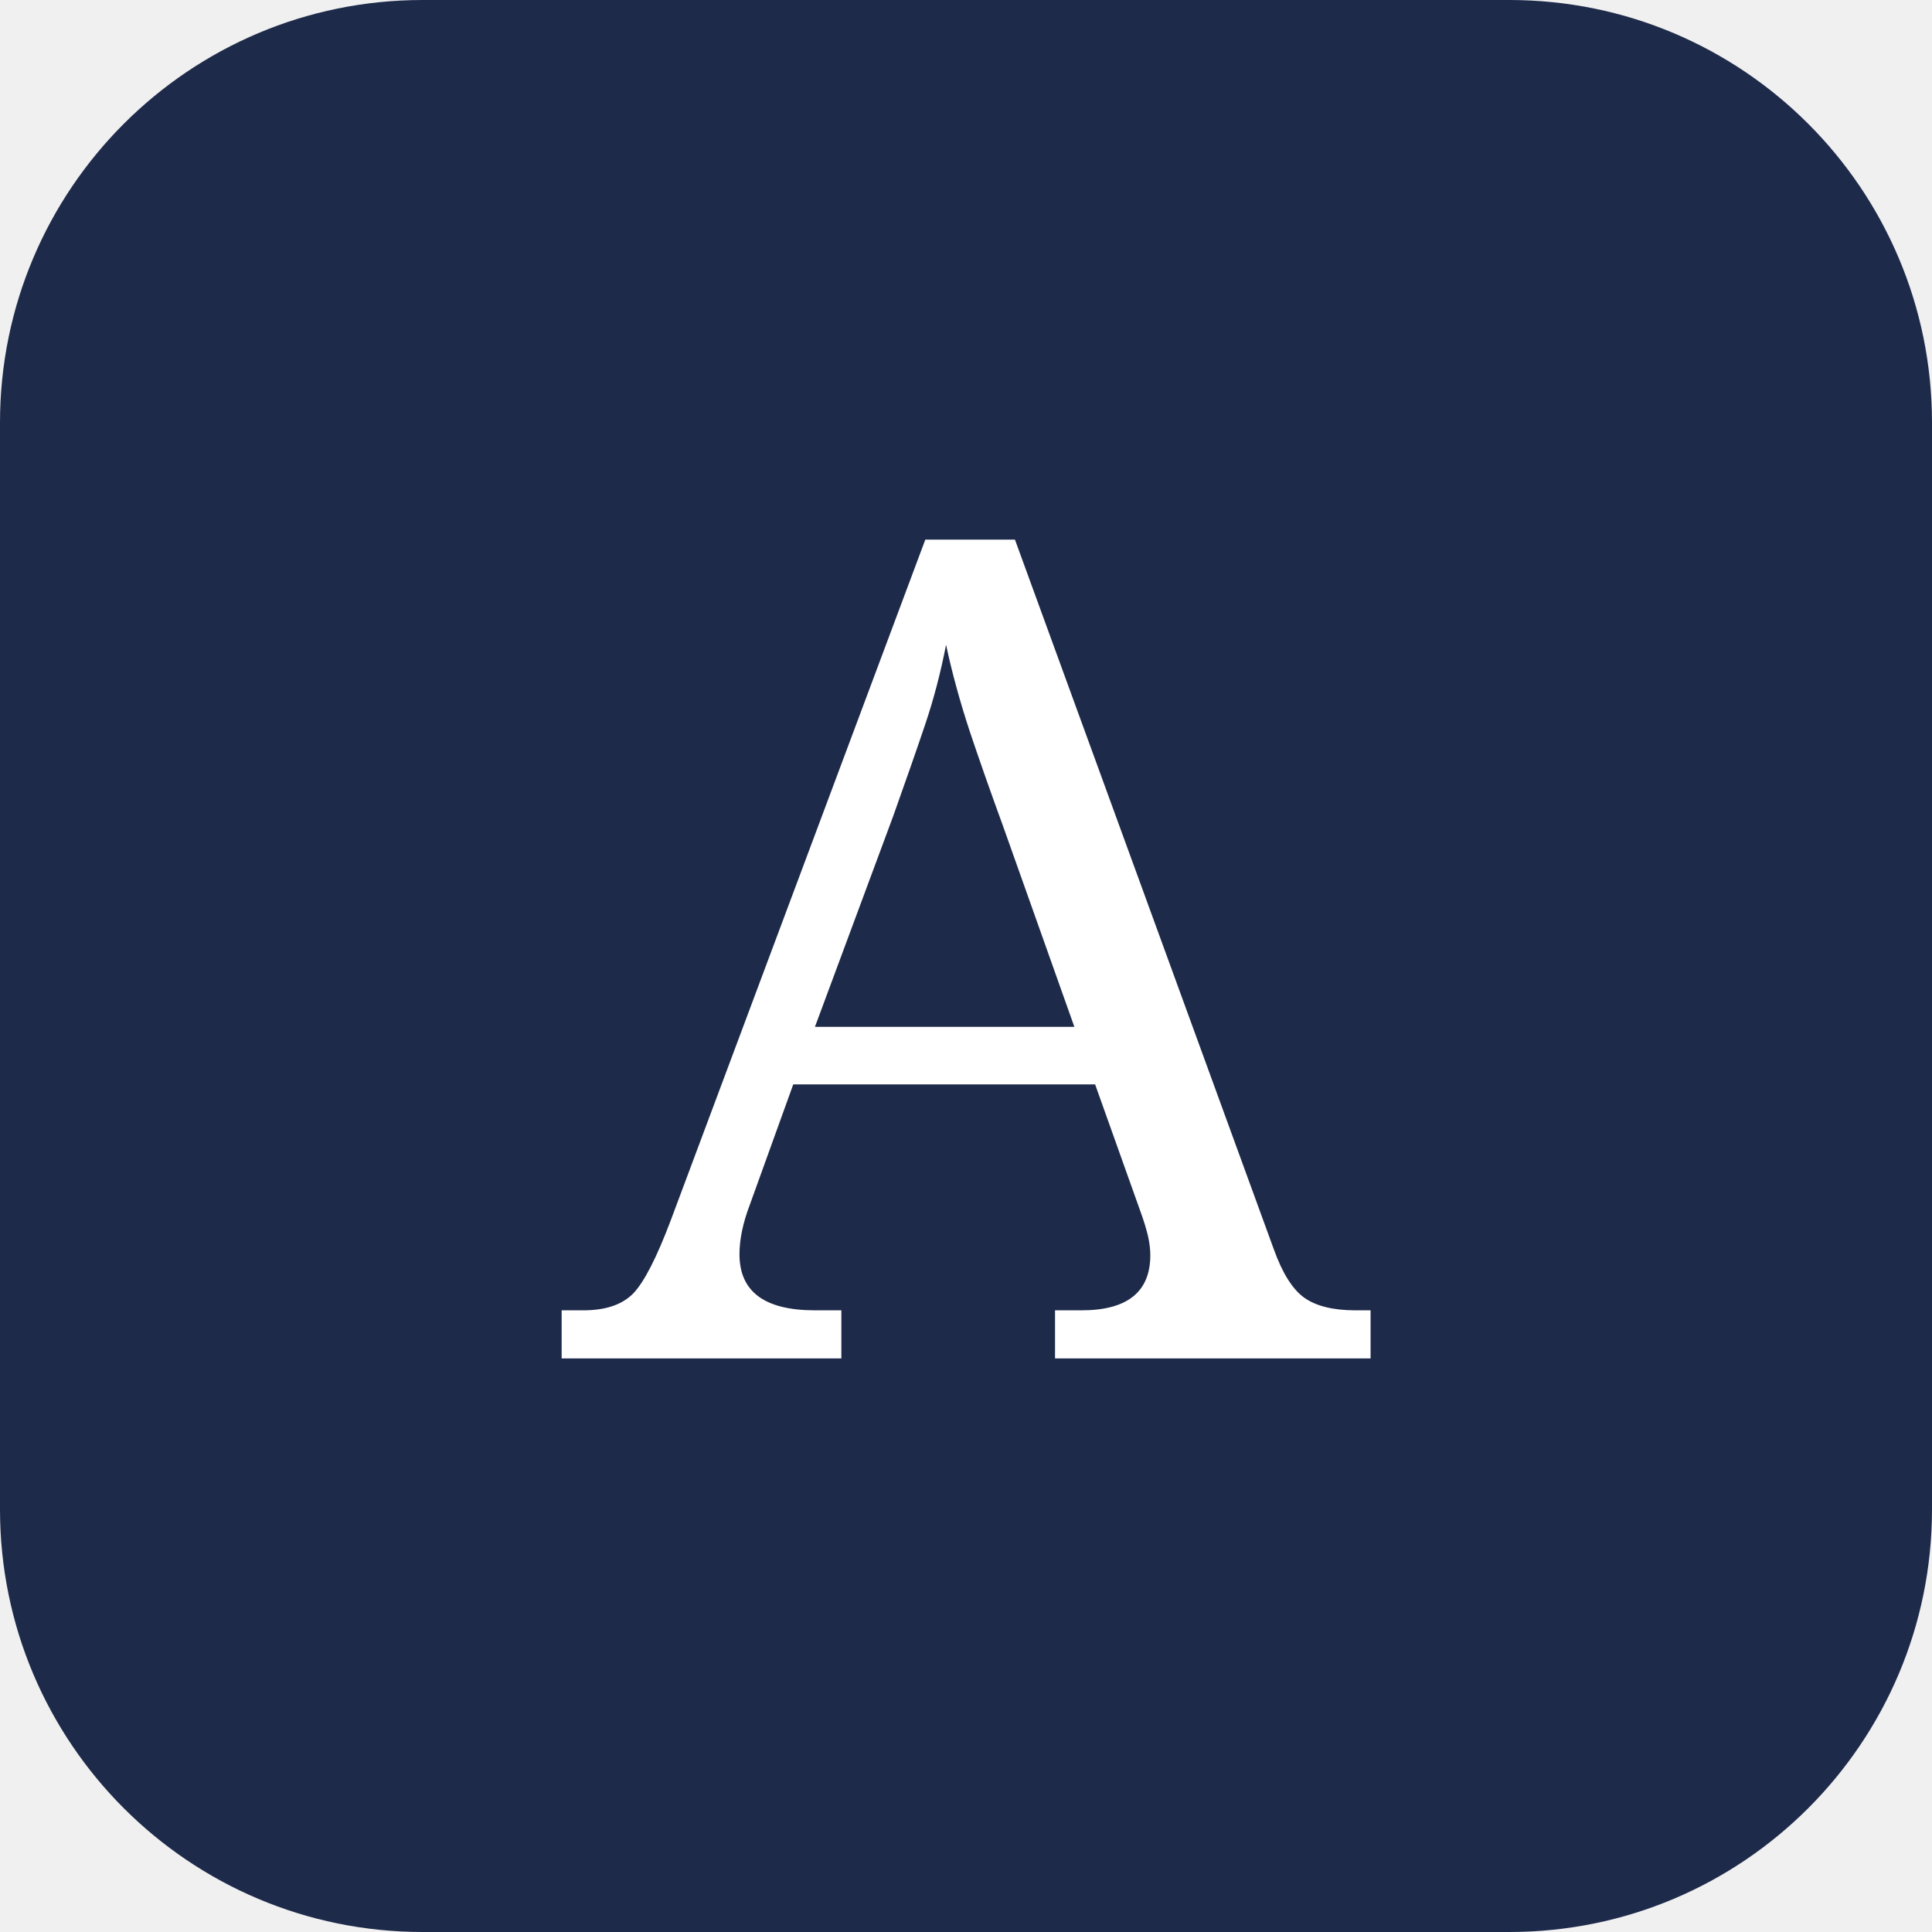
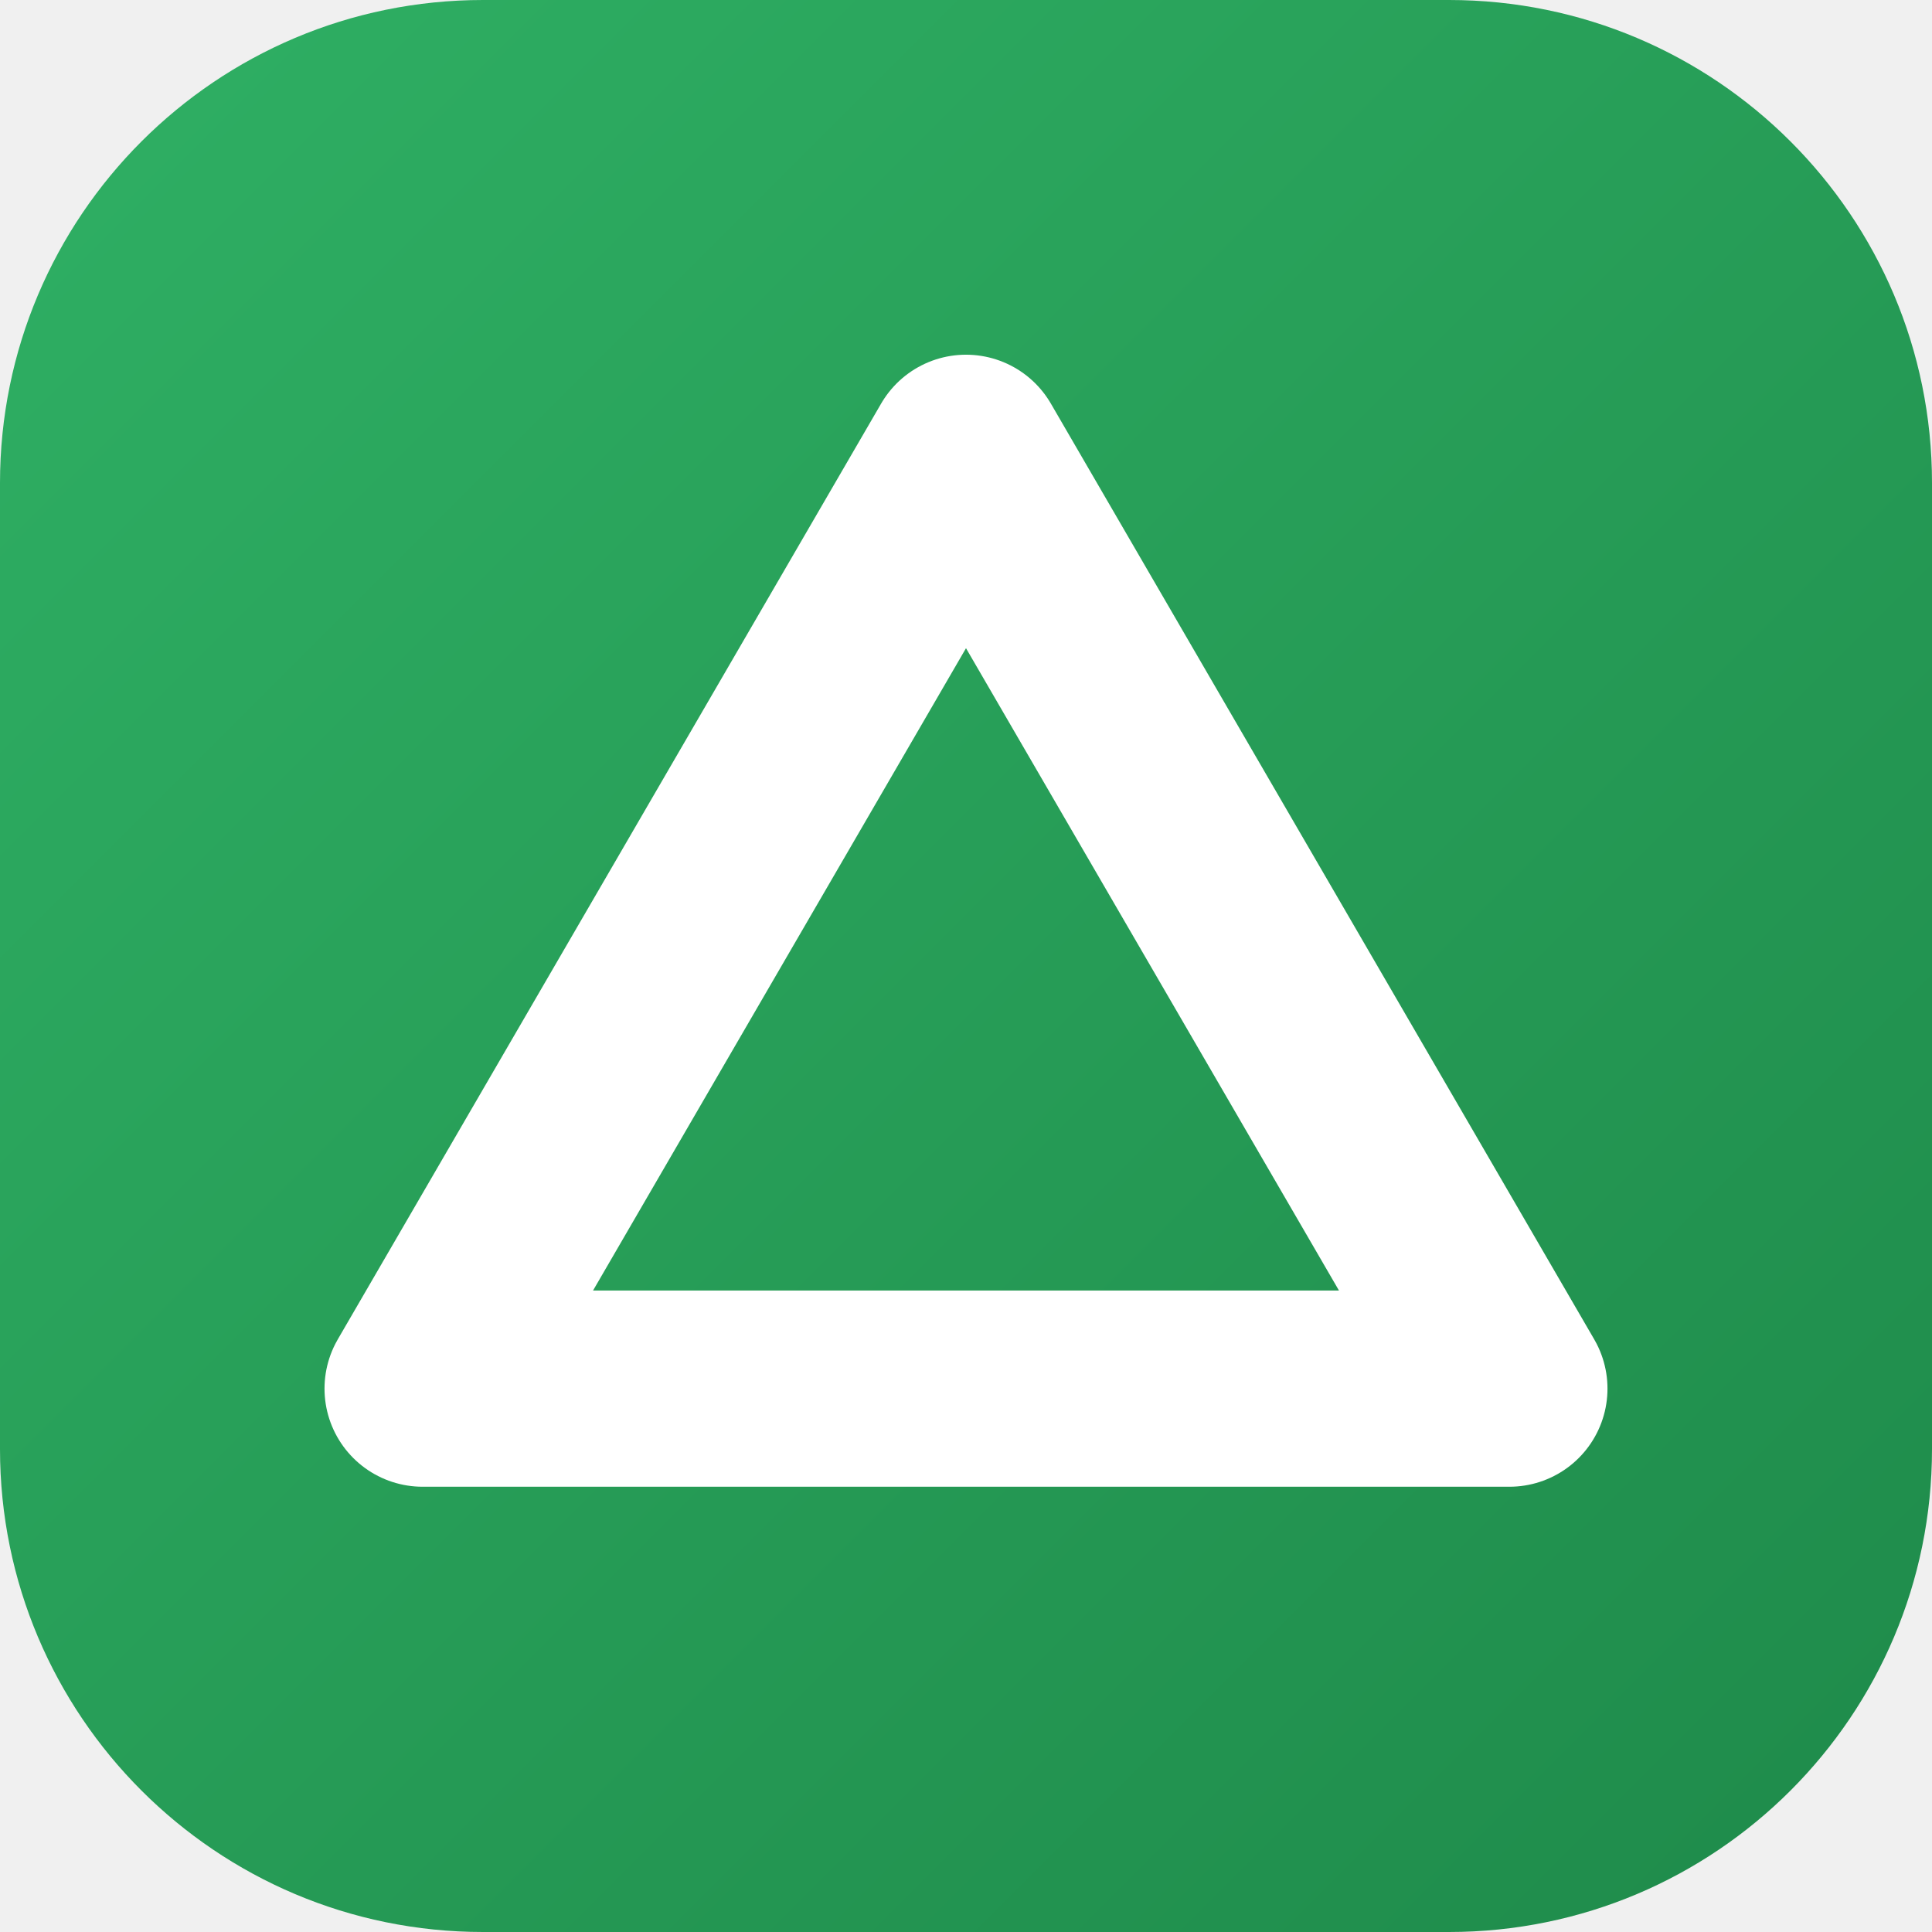
<svg xmlns="http://www.w3.org/2000/svg" viewBox="0 0 64 64">
-   <rect width="64" height="64" rx="14" fill="#1e2a4a" />
-   <text x="32" y="45" text-anchor="middle" font-family="Georgia,serif" font-size="38" fill="#ffffff">A</text>
+   <defs>
+     <linearGradient id="t" x1="0" y1="0" x2="1" y2="1">
+       <stop offset="0" stop-color="#2fb064" />
+       <stop offset="1" stop-color="#1e8a4a" />
+     </linearGradient>
+   </defs>
+   <rect width="64" height="64" rx="16" fill="url(#t)" />
+   <path d="M32 15 L50 46 H14 Z" fill="none" stroke="#fff" stroke-width="6.5" stroke-linejoin="round" />
</svg>
